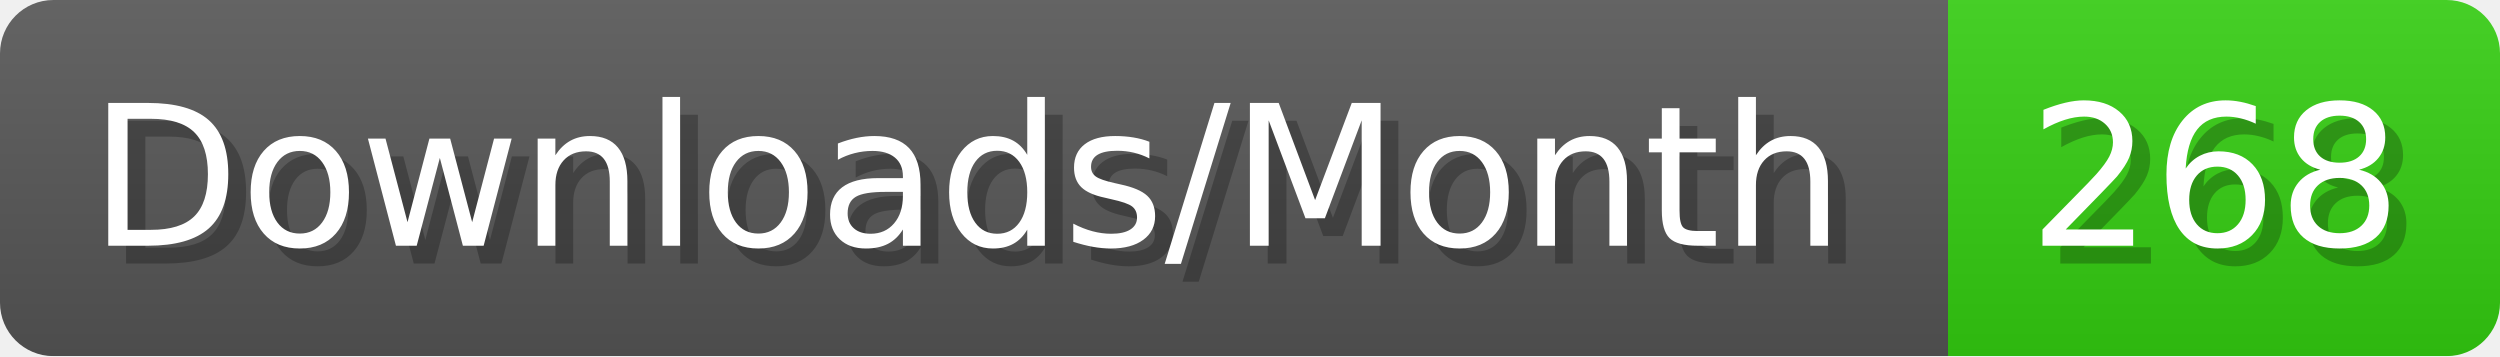
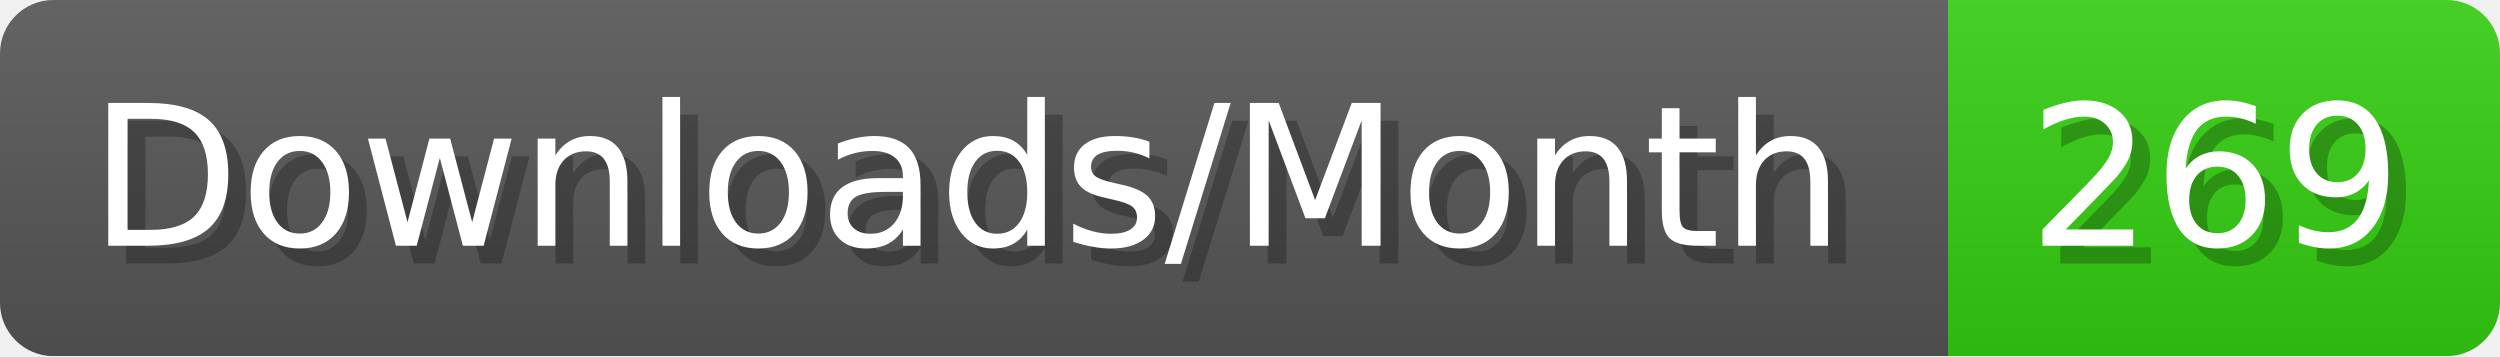
- <svg xmlns="http://www.w3.org/2000/svg" width="140.4" height="20" viewBox="0 0 1404 200" role="img" aria-label="Downloads/Month: 268">
+ <svg xmlns="http://www.w3.org/2000/svg" width="140.4" height="20" viewBox="0 0 1404 200" role="img" aria-label="Downloads/Month: 269">
  <linearGradient id="YlXUI" x2="0" y2="100%">
    <stop offset="0" stop-opacity=".1" stop-color="#EEE" />
    <stop offset="1" stop-opacity=".1" />
  </linearGradient>
  <mask id="JHhop">
    <rect width="1404" height="200" rx="30" fill="#FFF" />
  </mask>
  <g mask="url(#JHhop)">
    <rect width="1094" height="200" fill="#555" />
    <rect width="310" height="200" fill="#3C1" x="1094" />
    <rect width="1404" height="200" fill="url(#YlXUI)" />
  </g>
  <g aria-hidden="true" fill="#fff" text-anchor="start" font-family="Verdana,DejaVu Sans,sans-serif" font-size="110">
    <text x="60" y="148" textLength="994" fill="#000" opacity="0.25">Downloads/Month</text>
    <text x="50" y="138" textLength="994">Downloads/Month</text>
-     <text x="1149" y="148" textLength="210" fill="#000" opacity="0.25">268</text>
-     <text x="1139" y="138" textLength="210">268</text>
+     <text x="1149" y="148" textLength="210" fill="#000" opacity="0.25">269</text>
+     <text x="1139" y="138" textLength="210">269</text>
  </g>
</svg>
